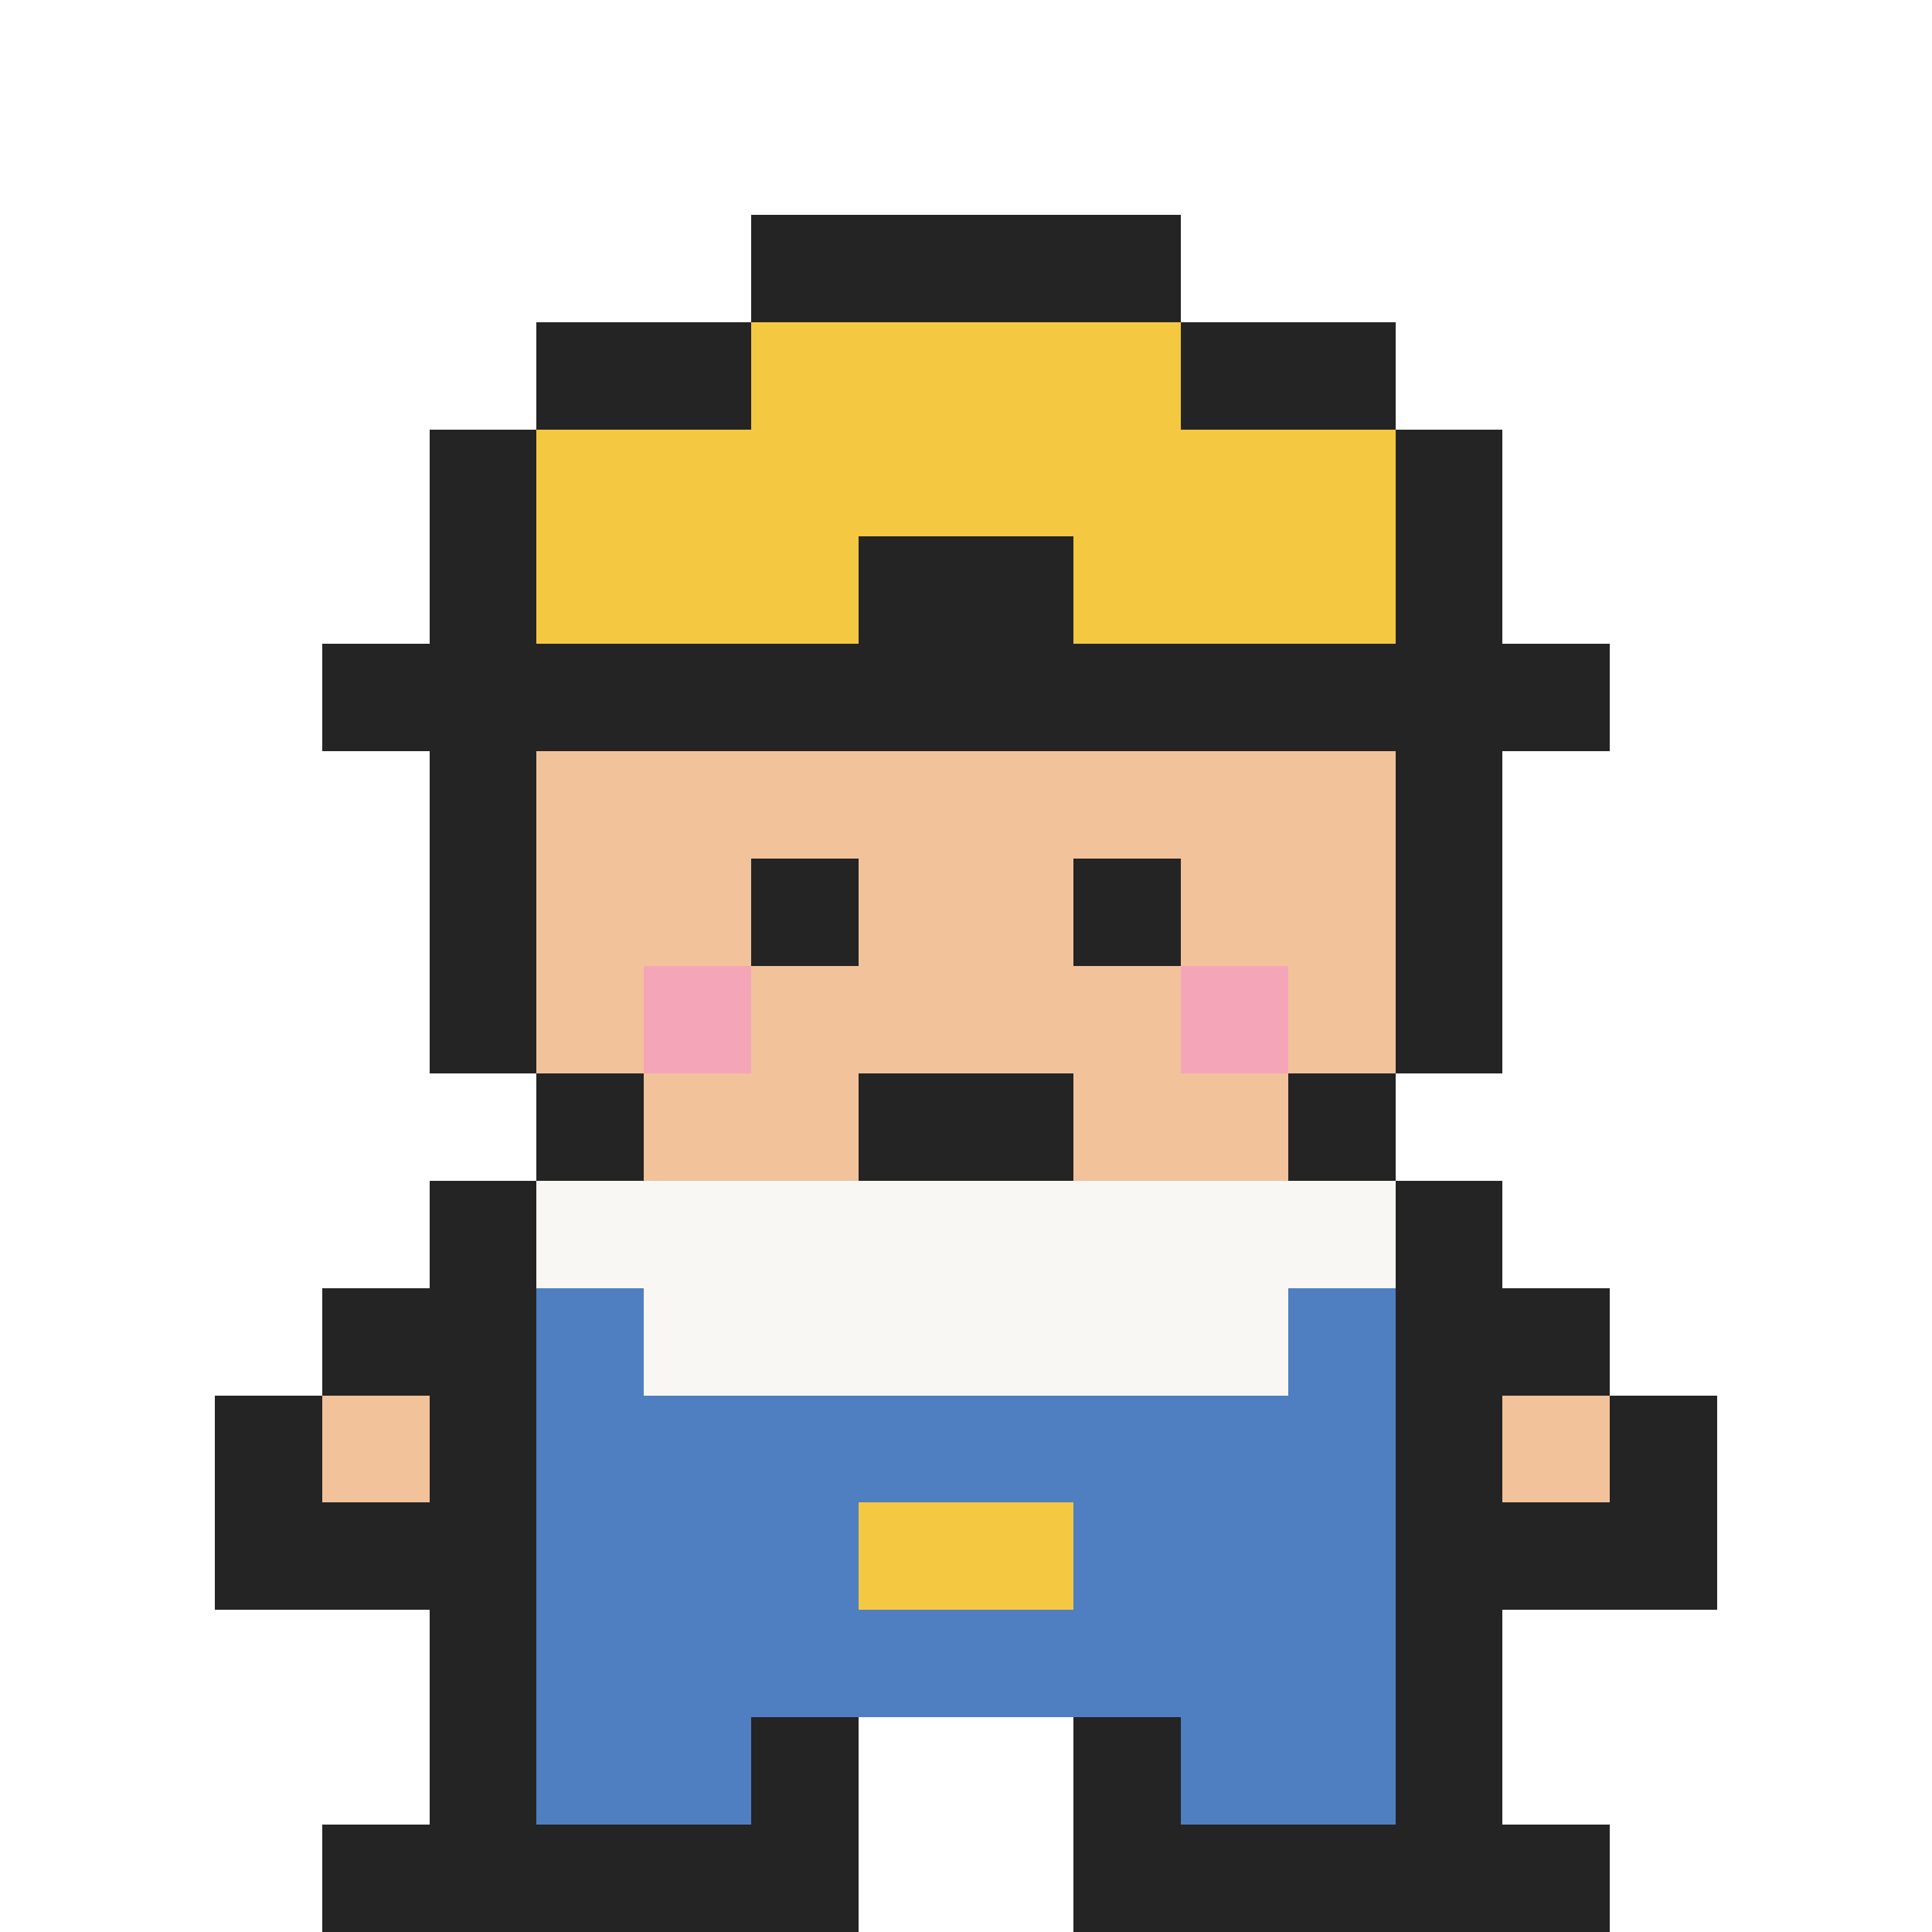
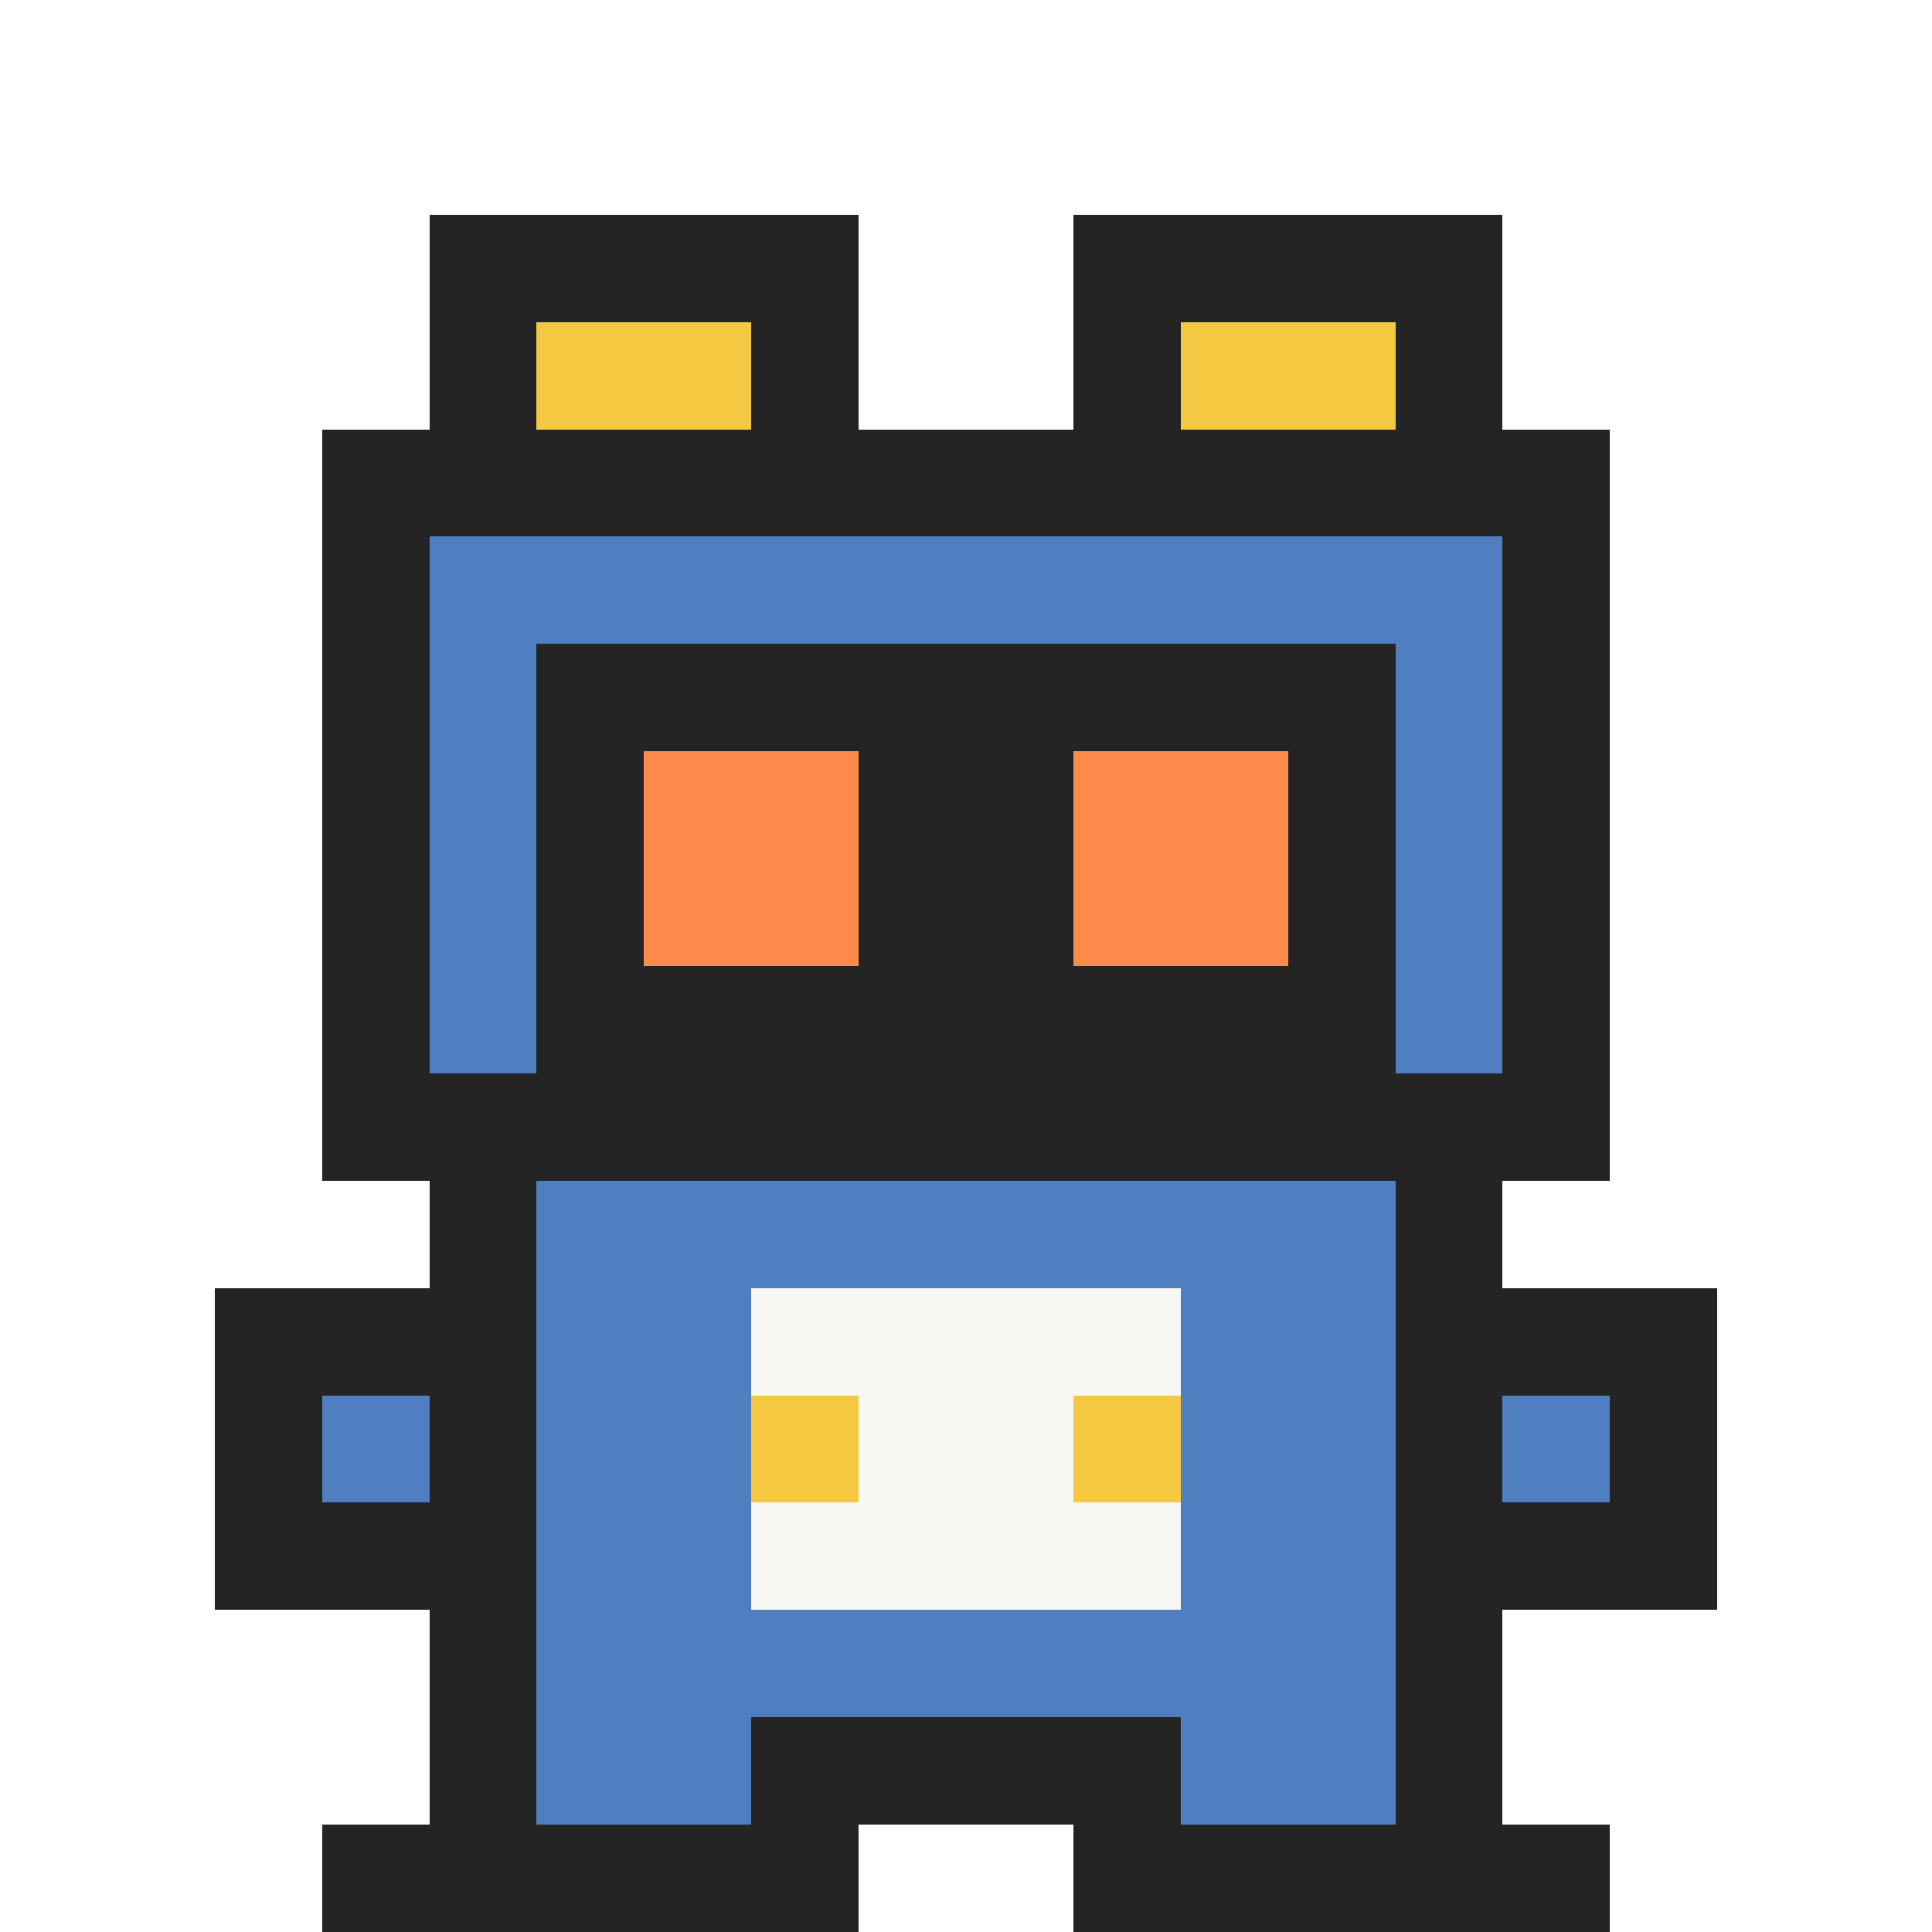
<svg xmlns="http://www.w3.org/2000/svg" viewBox="0 0 18 18" width="512" height="512" shape-rendering="crispEdges">
-   <rect x="7" y="2" width="4" height="1" fill="#242424" />
-   <rect x="5" y="3" width="2" height="1" fill="#242424" />
-   <rect x="7" y="3" width="4" height="1" fill="#F5C842" />
-   <rect x="11" y="3" width="2" height="1" fill="#242424" />
-   <rect x="4" y="4" width="1" height="1" fill="#242424" />
-   <rect x="5" y="4" width="8" height="1" fill="#F5C842" />
-   <rect x="13" y="4" width="1" height="1" fill="#242424" />
-   <rect x="4" y="5" width="1" height="1" fill="#242424" />
-   <rect x="5" y="5" width="3" height="1" fill="#F5C842" />
-   <rect x="8" y="5" width="2" height="1" fill="#242424" />
-   <rect x="10" y="5" width="3" height="1" fill="#F5C842" />
-   <rect x="13" y="5" width="1" height="1" fill="#242424" />
-   <rect x="3" y="6" width="12" height="1" fill="#242424" />
-   <rect x="4" y="7" width="1" height="1" fill="#242424" />
-   <rect x="5" y="7" width="8" height="1" fill="#F2C29B" />
-   <rect x="13" y="7" width="1" height="1" fill="#242424" />
-   <rect x="4" y="8" width="1" height="1" fill="#242424" />
-   <rect x="5" y="8" width="2" height="1" fill="#F2C29B" />
-   <rect x="7" y="8" width="1" height="1" fill="#242424" />
-   <rect x="8" y="8" width="2" height="1" fill="#F2C29B" />
-   <rect x="10" y="8" width="1" height="1" fill="#242424" />
-   <rect x="11" y="8" width="2" height="1" fill="#F2C29B" />
-   <rect x="13" y="8" width="1" height="1" fill="#242424" />
-   <rect x="4" y="9" width="1" height="1" fill="#242424" />
-   <rect x="5" y="9" width="1" height="1" fill="#F2C29B" />
-   <rect x="6" y="9" width="1" height="1" fill="#F4A6B8" />
-   <rect x="7" y="9" width="4" height="1" fill="#F2C29B" />
-   <rect x="11" y="9" width="1" height="1" fill="#F4A6B8" />
-   <rect x="12" y="9" width="1" height="1" fill="#F2C29B" />
-   <rect x="13" y="9" width="1" height="1" fill="#242424" />
-   <rect x="5" y="10" width="1" height="1" fill="#242424" />
-   <rect x="6" y="10" width="2" height="1" fill="#F2C29B" />
-   <rect x="8" y="10" width="2" height="1" fill="#242424" />
-   <rect x="10" y="10" width="2" height="1" fill="#F2C29B" />
-   <rect x="12" y="10" width="1" height="1" fill="#242424" />
+   <rect x="4" y="2" width="4" height="1" fill="#242424" />
+   <rect x="10" y="2" width="4" height="1" fill="#242424" />
+   <rect x="4" y="3" width="1" height="1" fill="#242424" />
+   <rect x="5" y="3" width="2" height="1" fill="#F5C842" />
+   <rect x="7" y="3" width="1" height="1" fill="#242424" />
+   <rect x="10" y="3" width="1" height="1" fill="#242424" />
+   <rect x="11" y="3" width="2" height="1" fill="#F5C842" />
+   <rect x="13" y="3" width="1" height="1" fill="#242424" />
+   <rect x="3" y="4" width="12" height="1" fill="#242424" />
+   <rect x="3" y="5" width="1" height="1" fill="#242424" />
+   <rect x="4" y="5" width="10" height="1" fill="#4F7FC1" />
+   <rect x="14" y="5" width="1" height="1" fill="#242424" />
+   <rect x="3" y="6" width="1" height="1" fill="#242424" />
+   <rect x="4" y="6" width="1" height="1" fill="#4F7FC1" />
+   <rect x="5" y="6" width="8" height="1" fill="#242424" />
+   <rect x="13" y="6" width="1" height="1" fill="#4F7FC1" />
+   <rect x="14" y="6" width="1" height="1" fill="#242424" />
+   <rect x="3" y="7" width="1" height="1" fill="#242424" />
+   <rect x="4" y="7" width="1" height="1" fill="#4F7FC1" />
+   <rect x="5" y="7" width="1" height="1" fill="#242424" />
+   <rect x="6" y="7" width="2" height="1" fill="#FF8A4C" />
+   <rect x="8" y="7" width="2" height="1" fill="#242424" />
+   <rect x="10" y="7" width="2" height="1" fill="#FF8A4C" />
+   <rect x="12" y="7" width="1" height="1" fill="#242424" />
+   <rect x="13" y="7" width="1" height="1" fill="#4F7FC1" />
+   <rect x="14" y="7" width="1" height="1" fill="#242424" />
+   <rect x="3" y="8" width="1" height="1" fill="#242424" />
+   <rect x="4" y="8" width="1" height="1" fill="#4F7FC1" />
+   <rect x="5" y="8" width="1" height="1" fill="#242424" />
+   <rect x="6" y="8" width="2" height="1" fill="#FF8A4C" />
+   <rect x="8" y="8" width="2" height="1" fill="#242424" />
+   <rect x="10" y="8" width="2" height="1" fill="#FF8A4C" />
+   <rect x="12" y="8" width="1" height="1" fill="#242424" />
+   <rect x="13" y="8" width="1" height="1" fill="#4F7FC1" />
+   <rect x="14" y="8" width="1" height="1" fill="#242424" />
+   <rect x="3" y="9" width="1" height="1" fill="#242424" />
+   <rect x="4" y="9" width="1" height="1" fill="#4F7FC1" />
+   <rect x="5" y="9" width="8" height="1" fill="#242424" />
+   <rect x="13" y="9" width="1" height="1" fill="#4F7FC1" />
+   <rect x="14" y="9" width="1" height="1" fill="#242424" />
+   <rect x="3" y="10" width="12" height="1" fill="#242424" />
  <rect x="4" y="11" width="1" height="1" fill="#242424" />
-   <rect x="5" y="11" width="8" height="1" fill="#F8F7F4" />
+   <rect x="5" y="11" width="8" height="1" fill="#4F7FC1" />
  <rect x="13" y="11" width="1" height="1" fill="#242424" />
-   <rect x="3" y="12" width="2" height="1" fill="#242424" />
-   <rect x="5" y="12" width="1" height="1" fill="#4F7FC1" />
-   <rect x="6" y="12" width="6" height="1" fill="#F8F7F4" />
-   <rect x="12" y="12" width="1" height="1" fill="#4F7FC1" />
-   <rect x="13" y="12" width="2" height="1" fill="#242424" />
+   <rect x="2" y="12" width="3" height="1" fill="#242424" />
+   <rect x="5" y="12" width="2" height="1" fill="#4F7FC1" />
+   <rect x="7" y="12" width="4" height="1" fill="#F8F7F4" />
+   <rect x="11" y="12" width="2" height="1" fill="#4F7FC1" />
+   <rect x="13" y="12" width="3" height="1" fill="#242424" />
  <rect x="2" y="13" width="1" height="1" fill="#242424" />
-   <rect x="3" y="13" width="1" height="1" fill="#F2C29B" />
+   <rect x="3" y="13" width="1" height="1" fill="#4F7FC1" />
  <rect x="4" y="13" width="1" height="1" fill="#242424" />
-   <rect x="5" y="13" width="8" height="1" fill="#4F7FC1" />
+   <rect x="5" y="13" width="2" height="1" fill="#4F7FC1" />
+   <rect x="7" y="13" width="1" height="1" fill="#F5C842" />
+   <rect x="8" y="13" width="2" height="1" fill="#F8F7F4" />
+   <rect x="10" y="13" width="1" height="1" fill="#F5C842" />
+   <rect x="11" y="13" width="2" height="1" fill="#4F7FC1" />
  <rect x="13" y="13" width="1" height="1" fill="#242424" />
-   <rect x="14" y="13" width="1" height="1" fill="#F2C29B" />
+   <rect x="14" y="13" width="1" height="1" fill="#4F7FC1" />
  <rect x="15" y="13" width="1" height="1" fill="#242424" />
  <rect x="2" y="14" width="3" height="1" fill="#242424" />
-   <rect x="5" y="14" width="3" height="1" fill="#4F7FC1" />
-   <rect x="8" y="14" width="2" height="1" fill="#F5C842" />
-   <rect x="10" y="14" width="3" height="1" fill="#4F7FC1" />
+   <rect x="5" y="14" width="2" height="1" fill="#4F7FC1" />
+   <rect x="7" y="14" width="4" height="1" fill="#F8F7F4" />
+   <rect x="11" y="14" width="2" height="1" fill="#4F7FC1" />
  <rect x="13" y="14" width="3" height="1" fill="#242424" />
  <rect x="4" y="15" width="1" height="1" fill="#242424" />
  <rect x="5" y="15" width="8" height="1" fill="#4F7FC1" />
  <rect x="13" y="15" width="1" height="1" fill="#242424" />
  <rect x="4" y="16" width="1" height="1" fill="#242424" />
  <rect x="5" y="16" width="2" height="1" fill="#4F7FC1" />
-   <rect x="7" y="16" width="1" height="1" fill="#242424" />
-   <rect x="10" y="16" width="1" height="1" fill="#242424" />
+   <rect x="7" y="16" width="4" height="1" fill="#242424" />
  <rect x="11" y="16" width="2" height="1" fill="#4F7FC1" />
  <rect x="13" y="16" width="1" height="1" fill="#242424" />
  <rect x="3" y="17" width="5" height="1" fill="#242424" />
  <rect x="10" y="17" width="5" height="1" fill="#242424" />
</svg>
